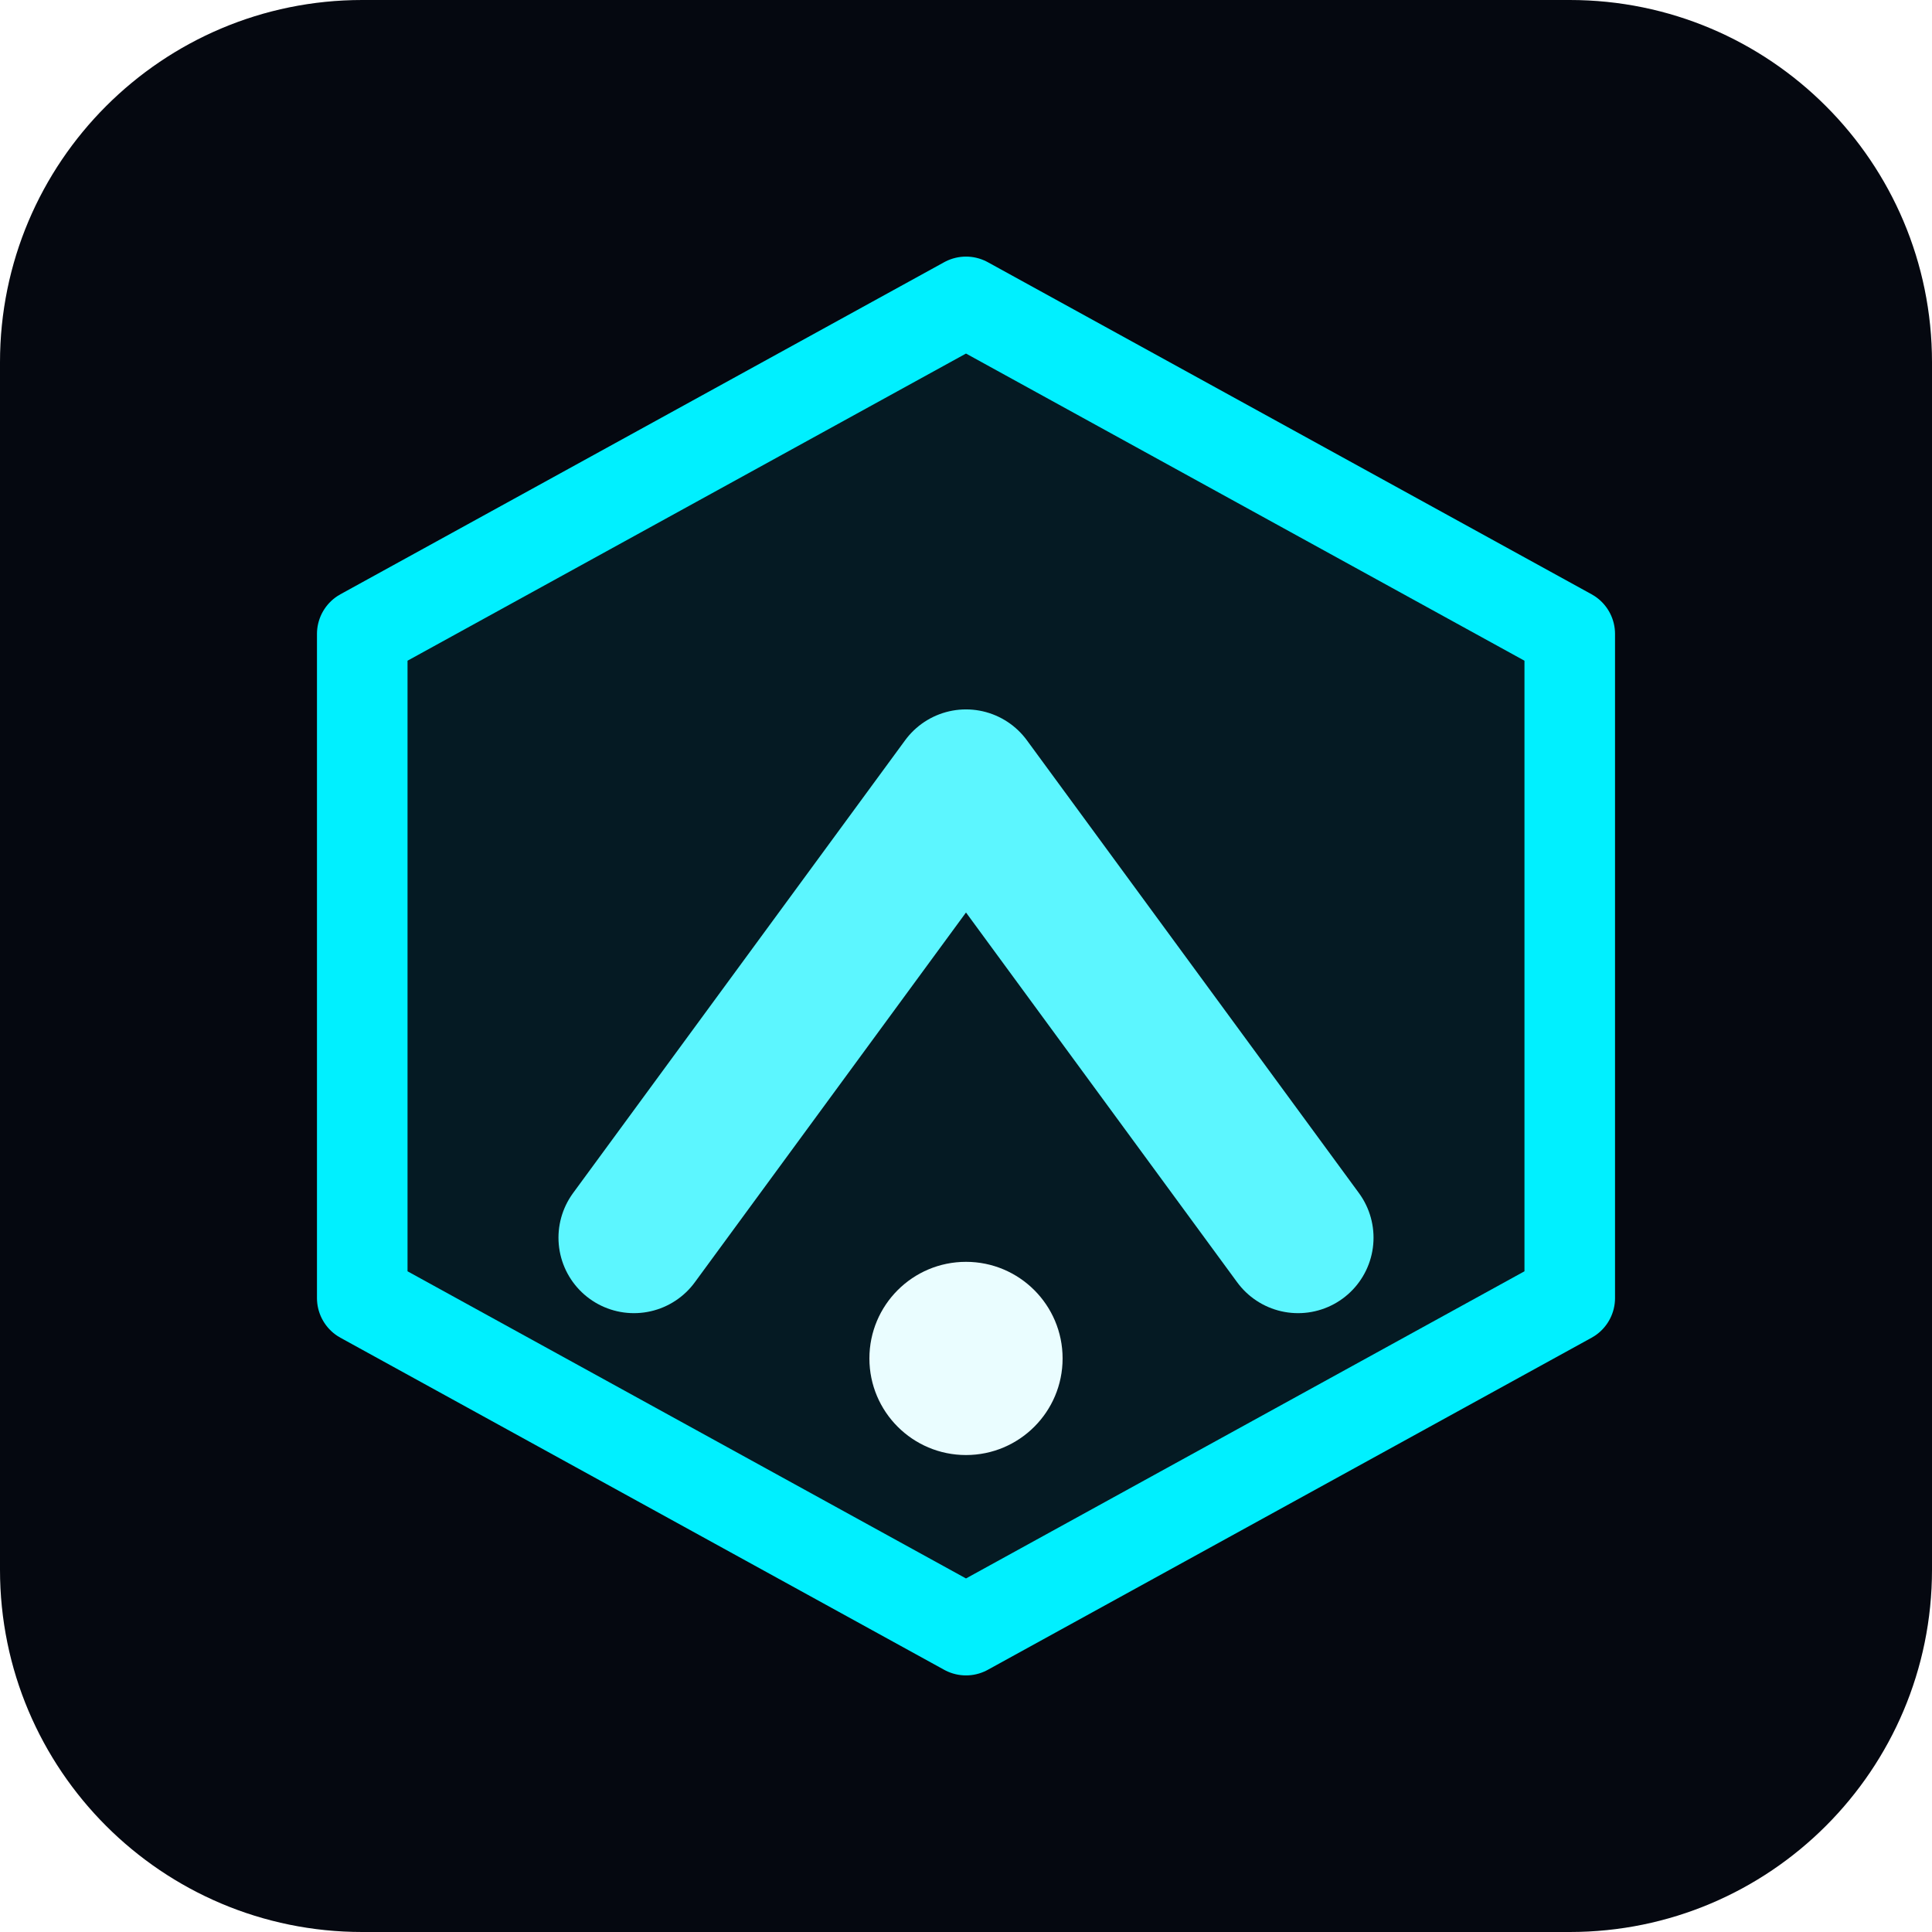
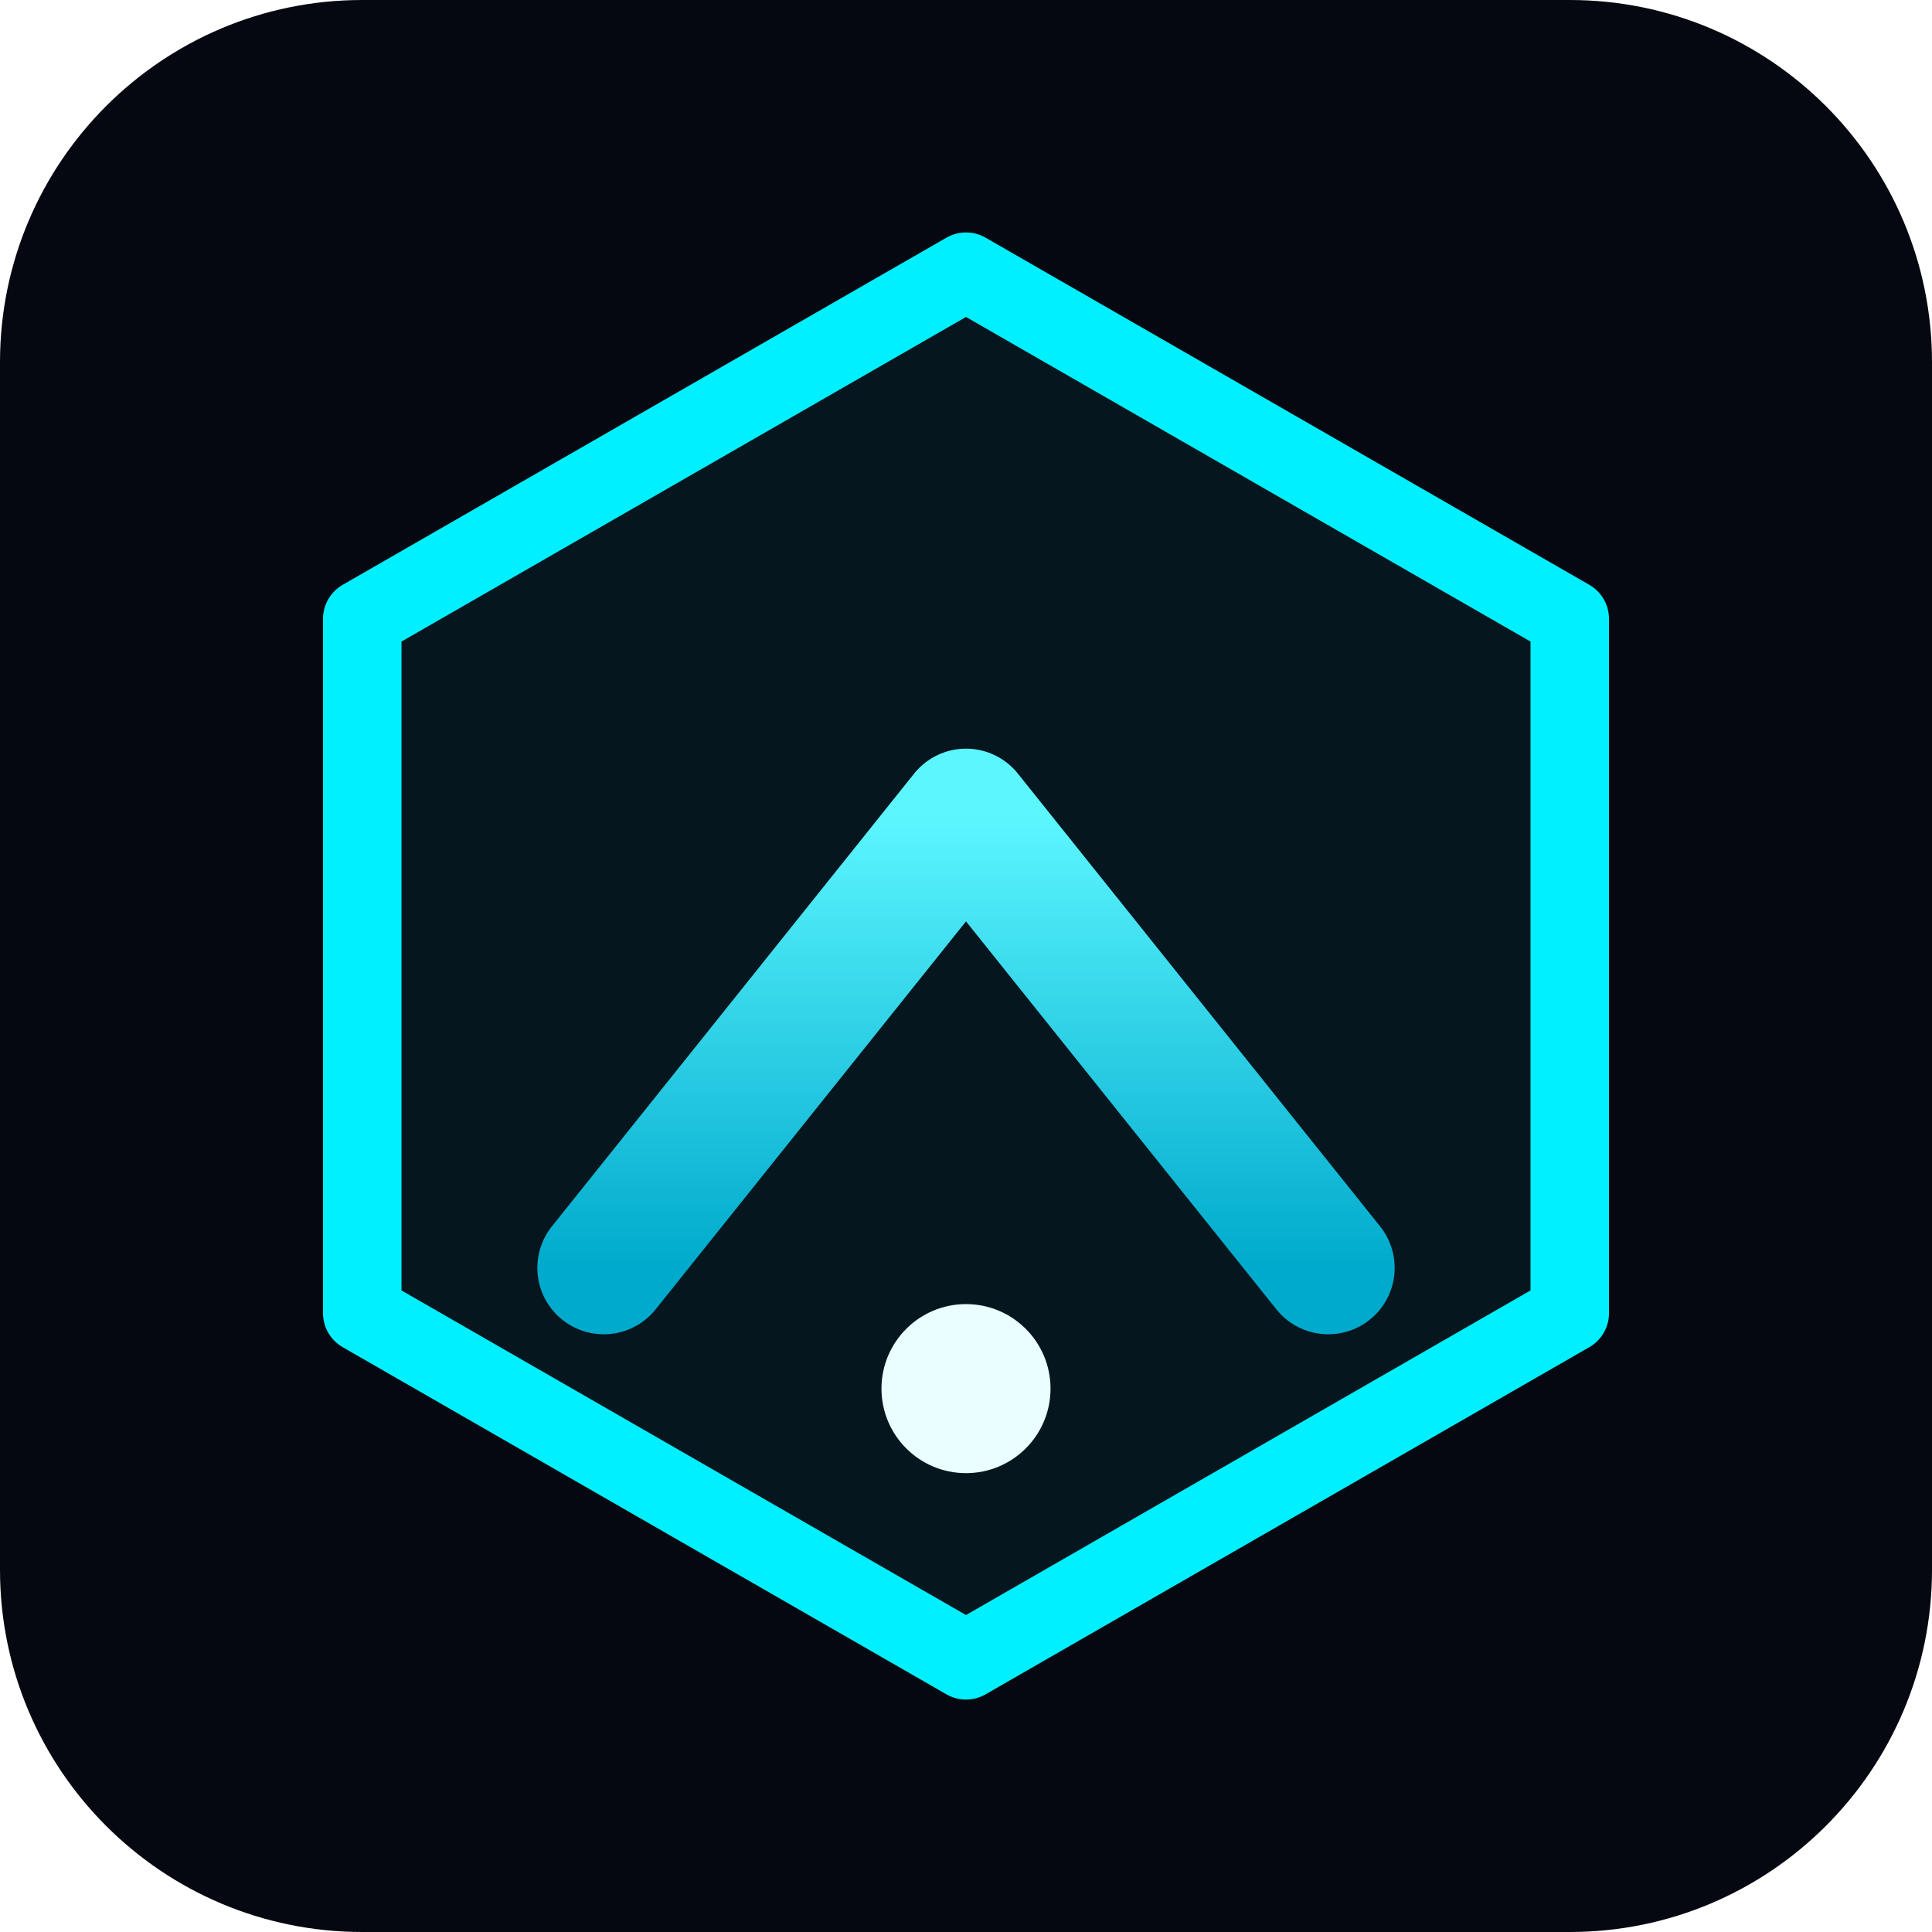
- <svg xmlns="http://www.w3.org/2000/svg" viewBox="0 0 64 64" fill="none">
+ <svg xmlns="http://www.w3.org/2000/svg" viewBox="0 0 64 64" fill="none" aria-label="JT-PROXENSE">
+   <defs>
+     <linearGradient id="jtp-core" x1="0" y1="0" x2="0" y2="1">
+       <stop offset="0%" stop-color="#5cf6ff" />
+       <stop offset="100%" stop-color="#00aacc" />
+     </linearGradient>
+   </defs>
  <rect width="64" height="64" rx="12" fill="#050810" />
-   <path d="M32 10 L52 21 L52 43 L32 54 L12 43 L12 21 Z" stroke="#00f0ff" stroke-width="3" stroke-linejoin="round" fill="#00f0ff" fill-opacity="0.08" />
-   <path d="M21 41 L32 26 L43 41" stroke="#5cf6ff" stroke-width="5" stroke-linecap="round" stroke-linejoin="round" fill="none" />
-   <circle cx="32" cy="45" r="3.2" fill="#eafdff" />
+   <path d="M32 9 L52 20.5 L52 43.5 L32 55 L12 43.5 L12 20.5 Z" stroke="#00f0ff" stroke-width="2.6" stroke-linejoin="round" fill="#00f0ff" fill-opacity="0.06" />
+   <path d="M20 42 L32 27 L44 42" stroke="url(#jtp-core)" stroke-width="4.4" stroke-linecap="round" stroke-linejoin="round" fill="none" />
+   <circle cx="32" cy="46" r="2.8" fill="#eafdff" />
</svg>
